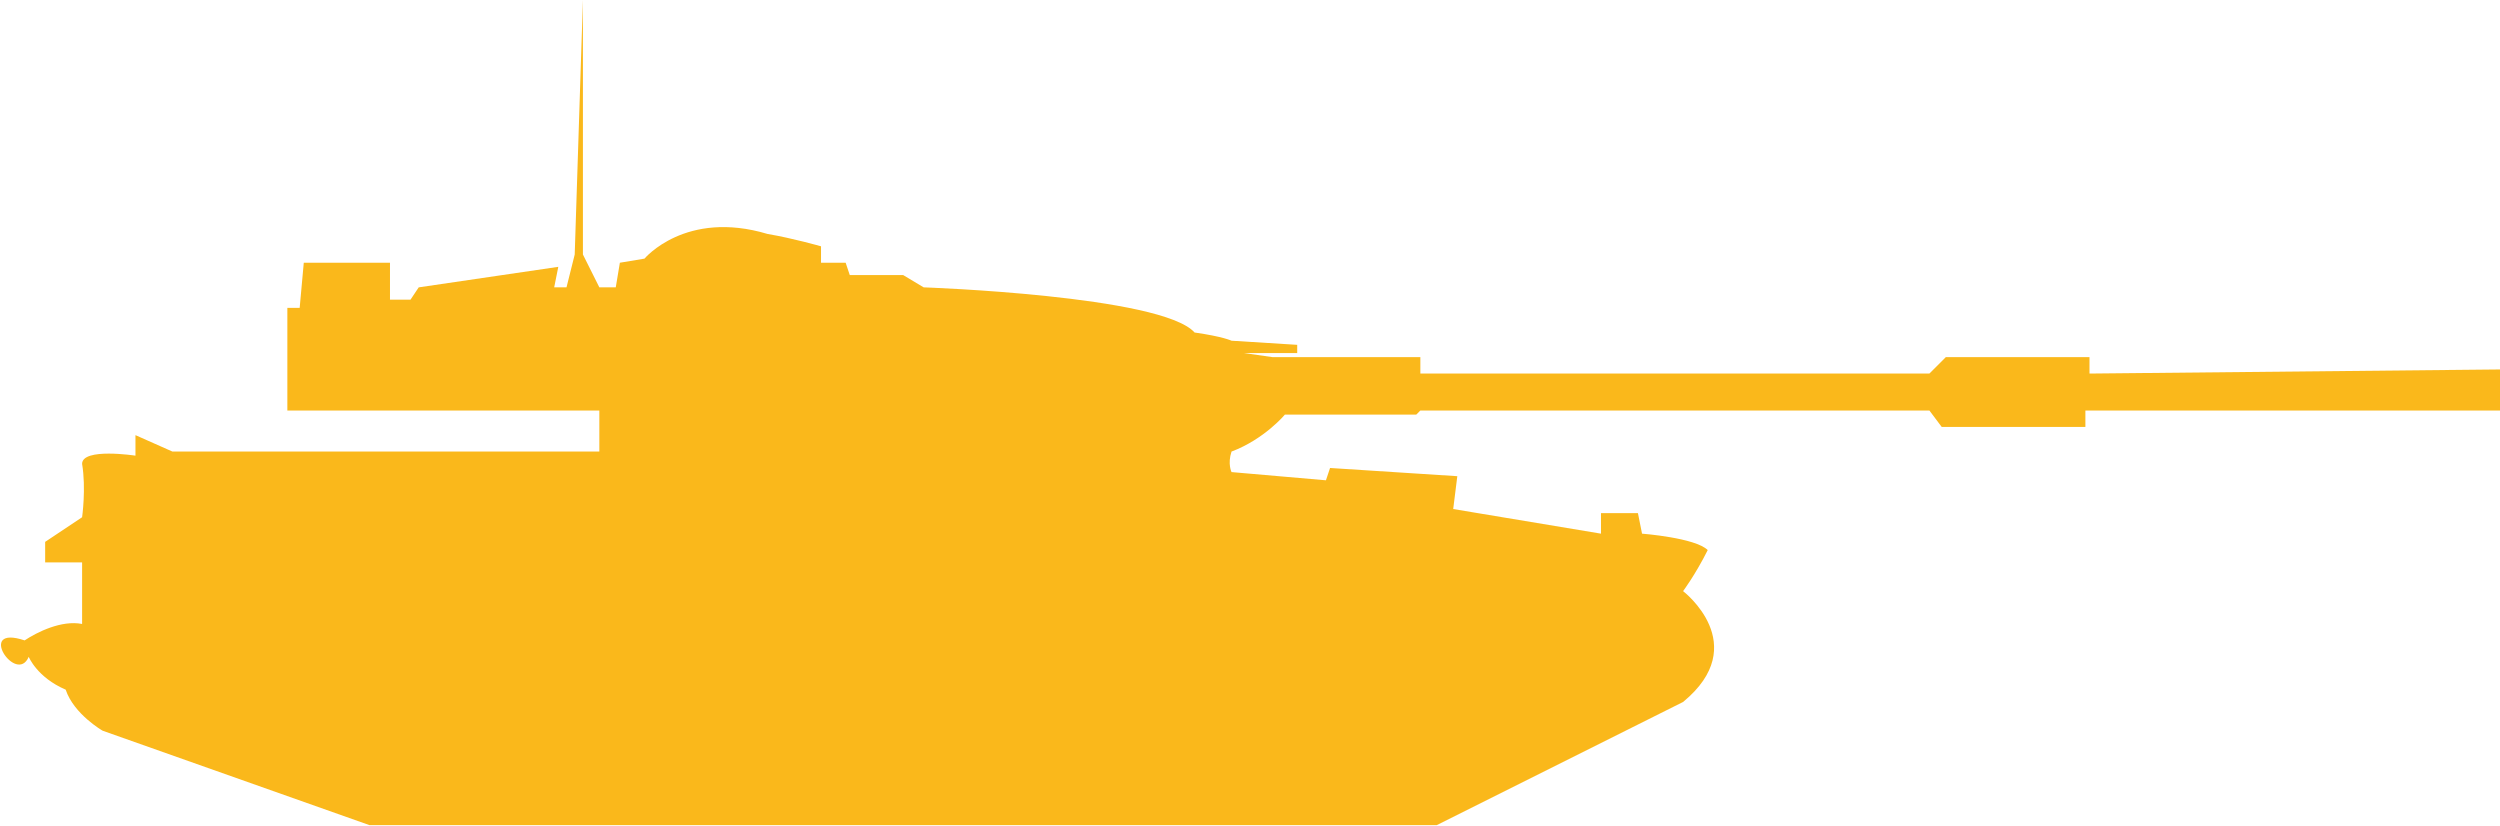
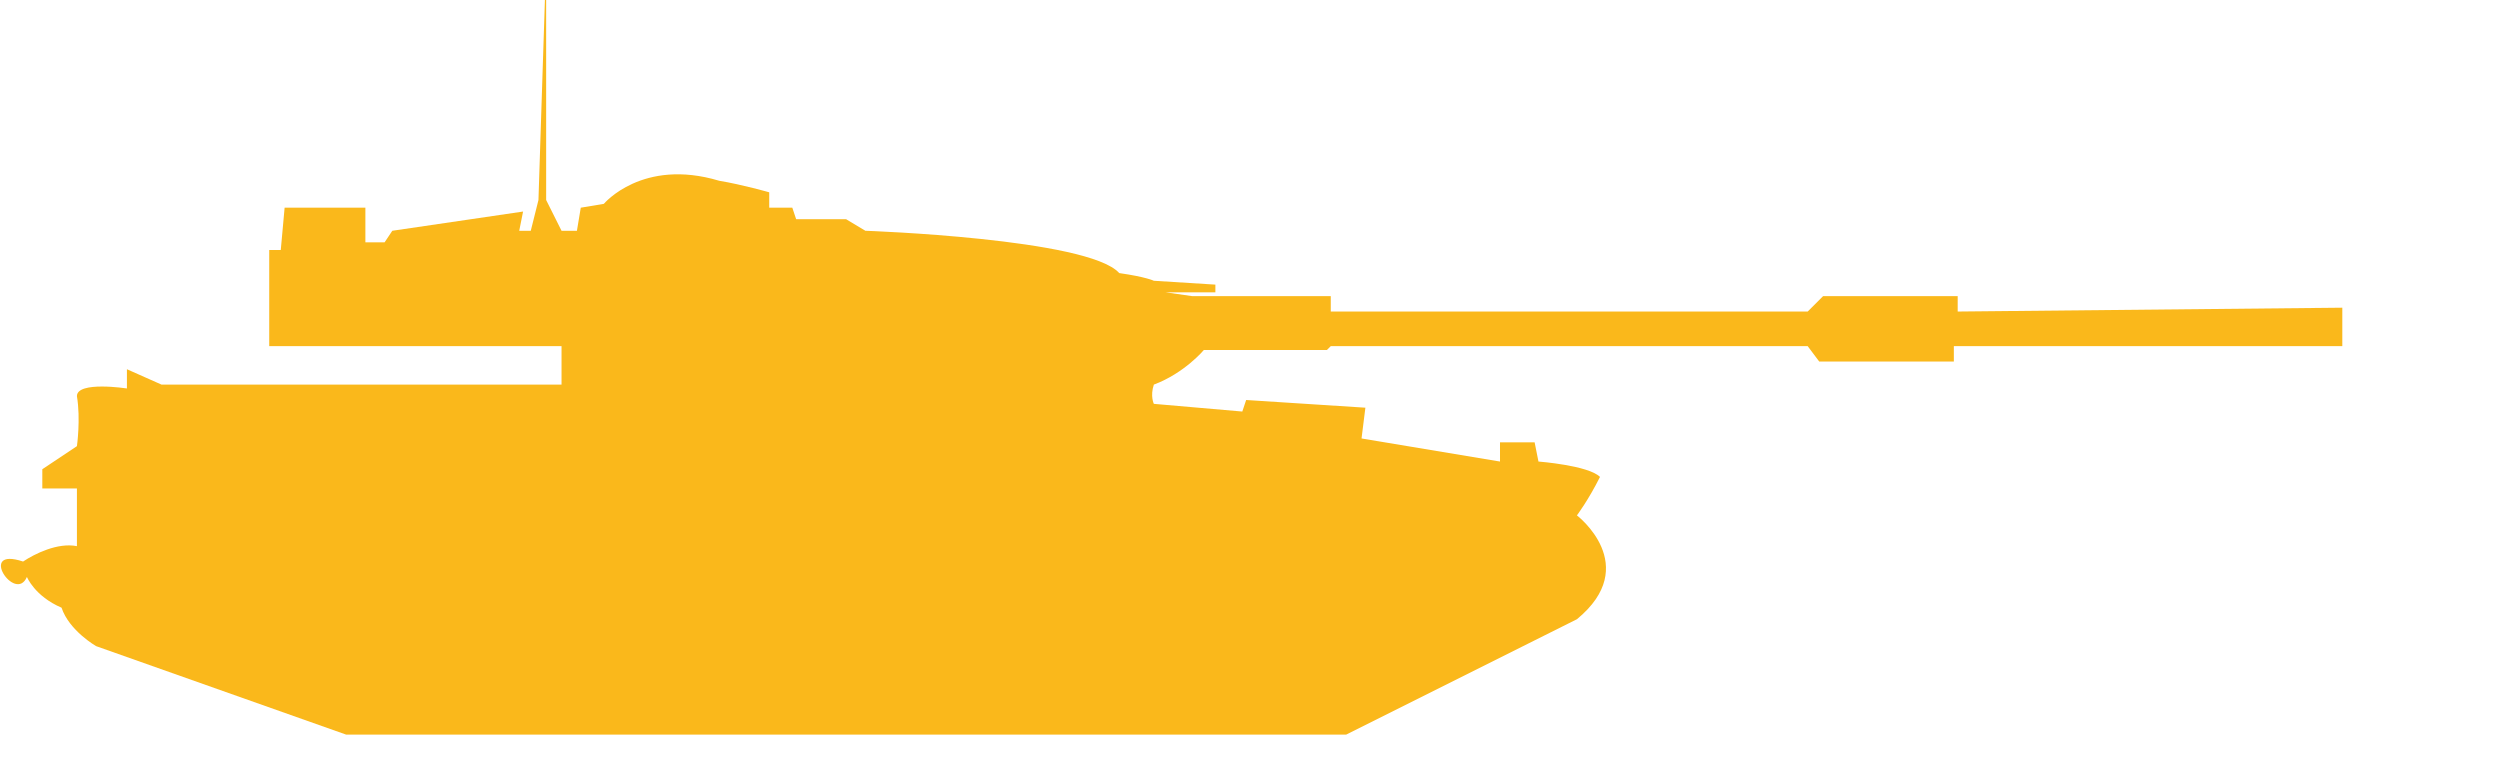
- <svg xmlns="http://www.w3.org/2000/svg" version="1.1" id="Layer_1" x="0px" y="0px" width="60.9px" height="20.1px" viewBox="0 0 60.9 20.1" style="enable-background:new 0 0 60.9 20.1;" xml:space="preserve">
+ <svg xmlns="http://www.w3.org/2000/svg" version="1.1" width="65" height="20.1" viewBox="0 1 65 20.1" xml:space="preserve">
  <style type="text/css">
	.st0{fill-rule:evenodd;clip-rule:evenodd;fill:#FAB81B;}
- </style>
+ 	</style>
  <path class="st0" d="M35,20.1l-26,0l-6.5-2.3c0,0-0.7-0.4-0.9-1c-0.7-0.3-0.9-0.8-0.9-0.8c-0.3,0.7-1.3-0.8-0.1-0.4  c0.3-0.2,0.9-0.5,1.4-0.4c0-0.1,0-1.5,0-1.5l-0.9,0l0-0.5L2,12.6c0,0,0.1-0.7,0-1.3c0-0.4,1.3-0.2,1.3-0.2l0-0.5L4.2,11l10.4,0l0-1  l-7.6,0l0-2.5l0.3,0l0.1-1.1l2.1,0l0,0.9l0.5,0L10.2,7l3.4-0.5L13.5,7l0.3,0L14,6.2L14.2,0l0,6.2L14.6,7H15l0.1-0.6l0.6-0.1  c0,0,1-1.2,3-0.6C19.3,5.8,20,6,20,6l0,0.4l0.6,0l0.1,0.3l1.3,0L22.5,7c0,0,5.8,0.2,6.6,1.1C29.8,8.2,30,8.3,30,8.3l1.6,0.1v0.2  h-1.3L31,8.7h3.6l0,0.4H47l0.4-0.4l3.5,0l0,0.4L60.9,9l0,1l-10.1,0l0,0.4l-3.5,0L47,10l-12.4,0l-0.1,0.1l-3.2,0c0,0-0.5,0.6-1.3,0.9  c-0.1,0.3,0,0.5,0,0.5l2.3,0.2l0.1-0.3l3.1,0.2l-0.1,0.8l3.6,0.6l0-0.5l0.9,0L40,13c0,0,1.3,0.1,1.6,0.4c-0.3,0.6-0.6,1-0.6,1  s1.7,1.3,0,2.7C39,18.1,35,20.1,35,20.1z" />
</svg>
